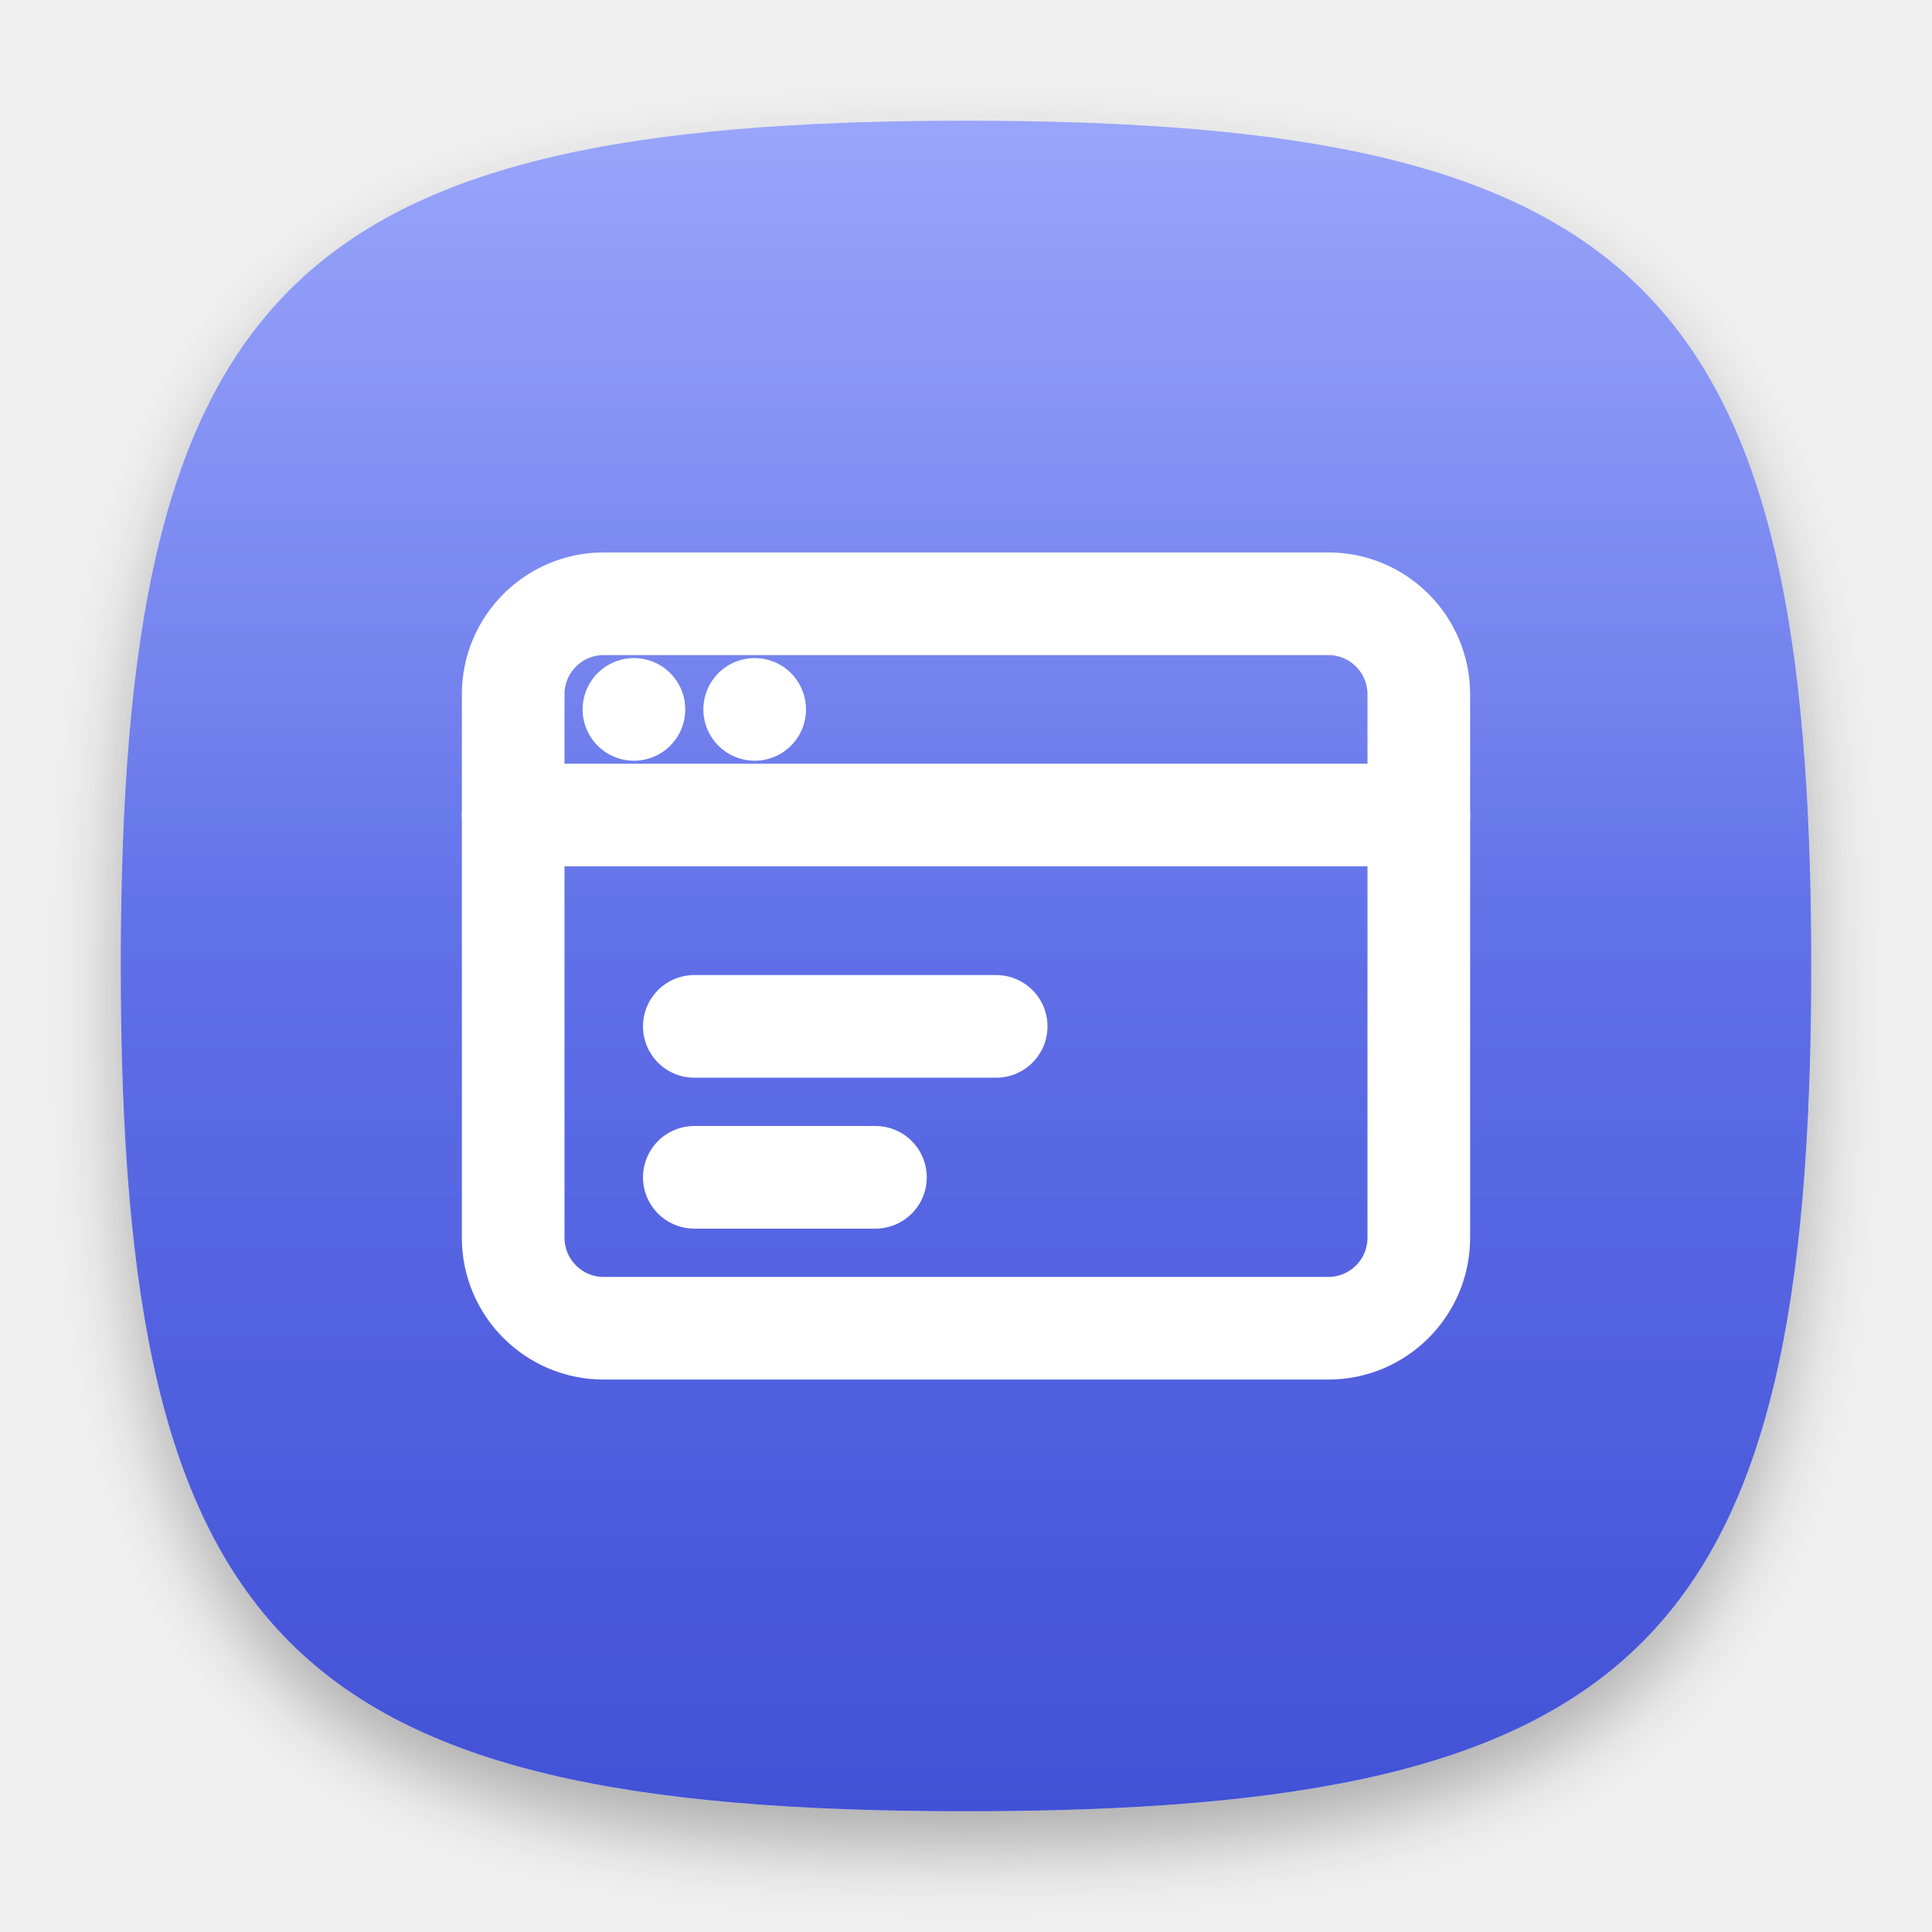
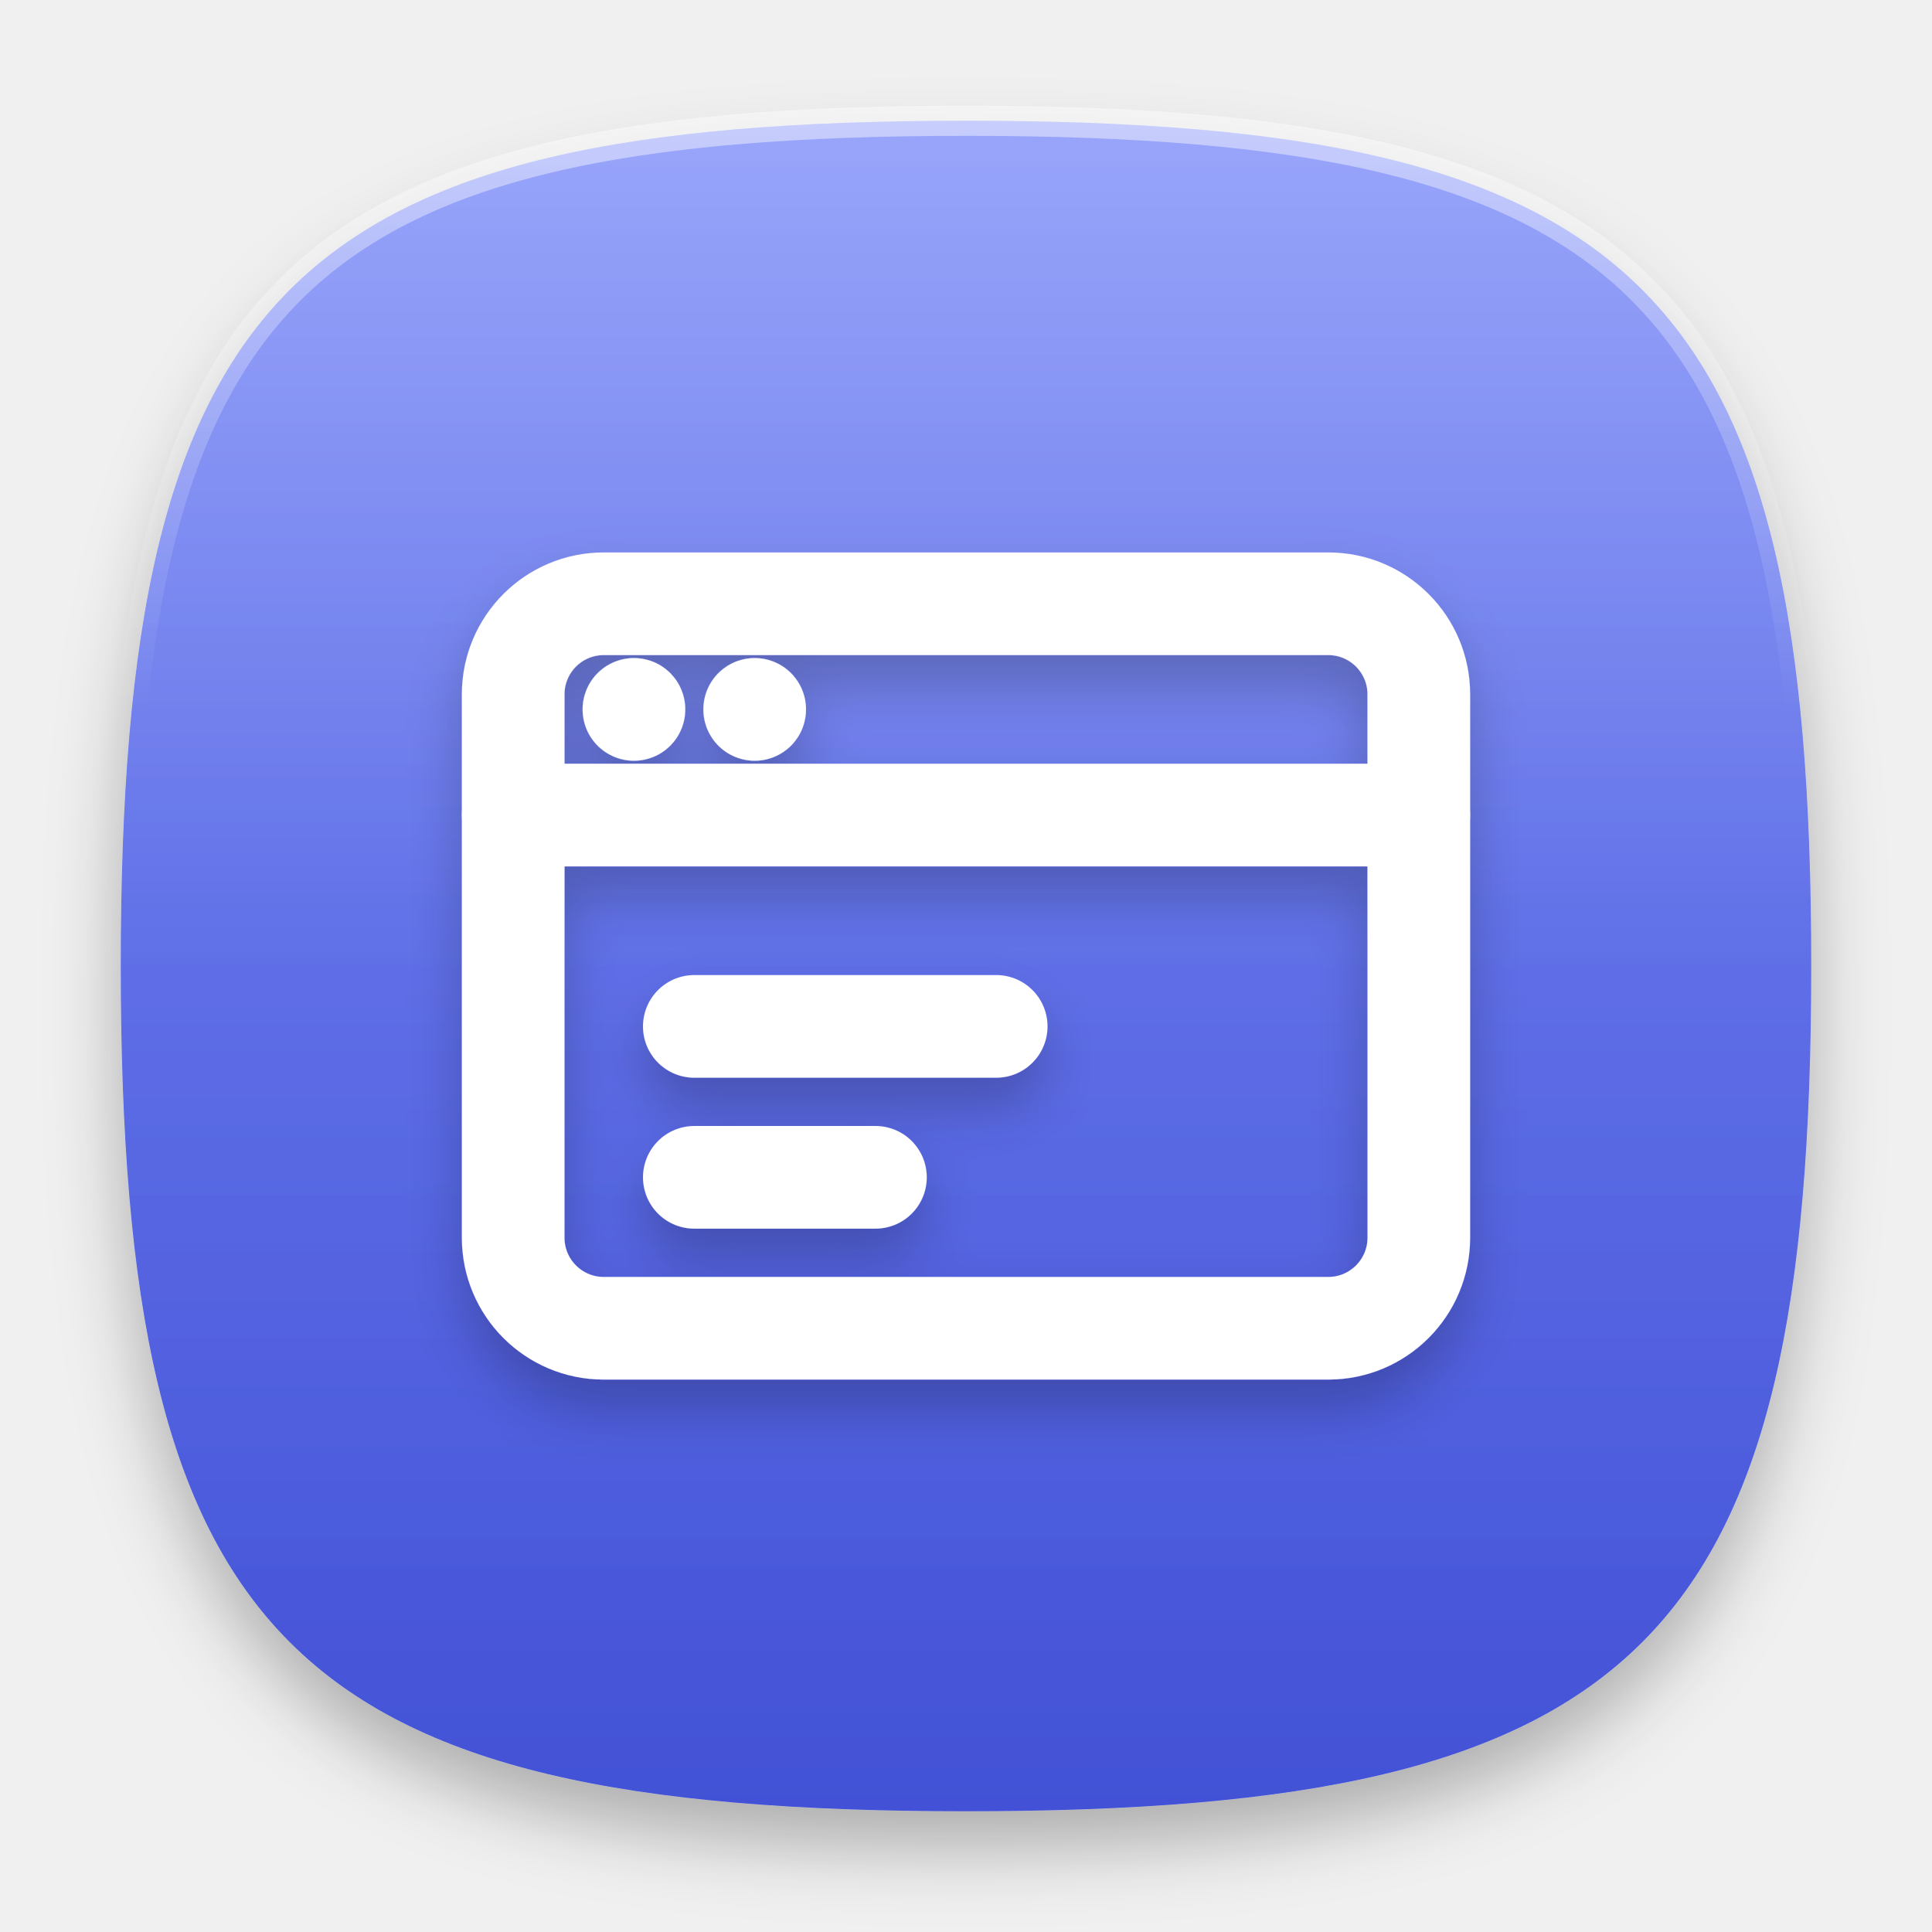
<svg xmlns="http://www.w3.org/2000/svg" width="64" height="64" viewBox="0 0 64 64">
  <defs>
    <linearGradient id="t" x1="0" y1="0" x2="0" y2="1">
      <stop offset="0" stop-color="#7c8cf8" />
      <stop offset="1" stop-color="#4251d6" />
    </linearGradient>
    <linearGradient id="hl" x1="0" y1="0" x2="0" y2="1">
      <stop offset="0" stop-color="#fff" stop-opacity=".22" />
      <stop offset=".5" stop-color="#fff" stop-opacity="0" />
    </linearGradient>
    <filter id="sh" x="-20%" y="-20%" width="140%" height="140%">
      <feDropShadow dx="0" dy="1.2" stdDeviation="1.2" flood-opacity=".28" />
    </filter>
+     <filter id="gs" x="-20%" y="-20%" width="140%" height="140%">
+       <feDropShadow dx="0" dy="1" stdDeviation=".9" flood-color="#000" flood-opacity=".22" />
+     </filter>
+     <linearGradient id="rim" x1="0" y1="0" x2="0" y2="1">
+       <stop offset="0" stop-color="#fff" stop-opacity=".45" />
+       <stop offset=".35" stop-color="#fff" stop-opacity="0" />
+     </linearGradient>
  </defs>
  <path d="M4 32C4 9.6 9.6 4 32 4s28 5.6 28 28-5.6 28-28 28S4 54.4 4 32z" fill="url(#t)" filter="url(#sh)" />
  <path d="M4 32C4 9.6 9.6 4 32 4s28 5.6 28 28-5.6 28-28 28S4 54.4 4 32z" fill="url(#hl)" />
-   <g fill="none" stroke="#fff" stroke-width="3.4" stroke-linecap="round" stroke-linejoin="round">
+   <path d="M4 32C4 9.6 9.6 4 32 4s28 5.6 28 28-5.6 28-28 28S4 54.4 4 32z" fill="none" stroke="url(#rim)" stroke-width="1" />
+   <g fill="none" stroke="#fff" stroke-width="3.4" stroke-linecap="round" stroke-linejoin="round" filter="url(#gs)">
    <rect x="17" y="20" width="30" height="24" rx="3" />
    <path d="M17 27h30M21 23.5h0M25 23.5h0M23 34h10M23 39h6" />
  </g>
</svg>
